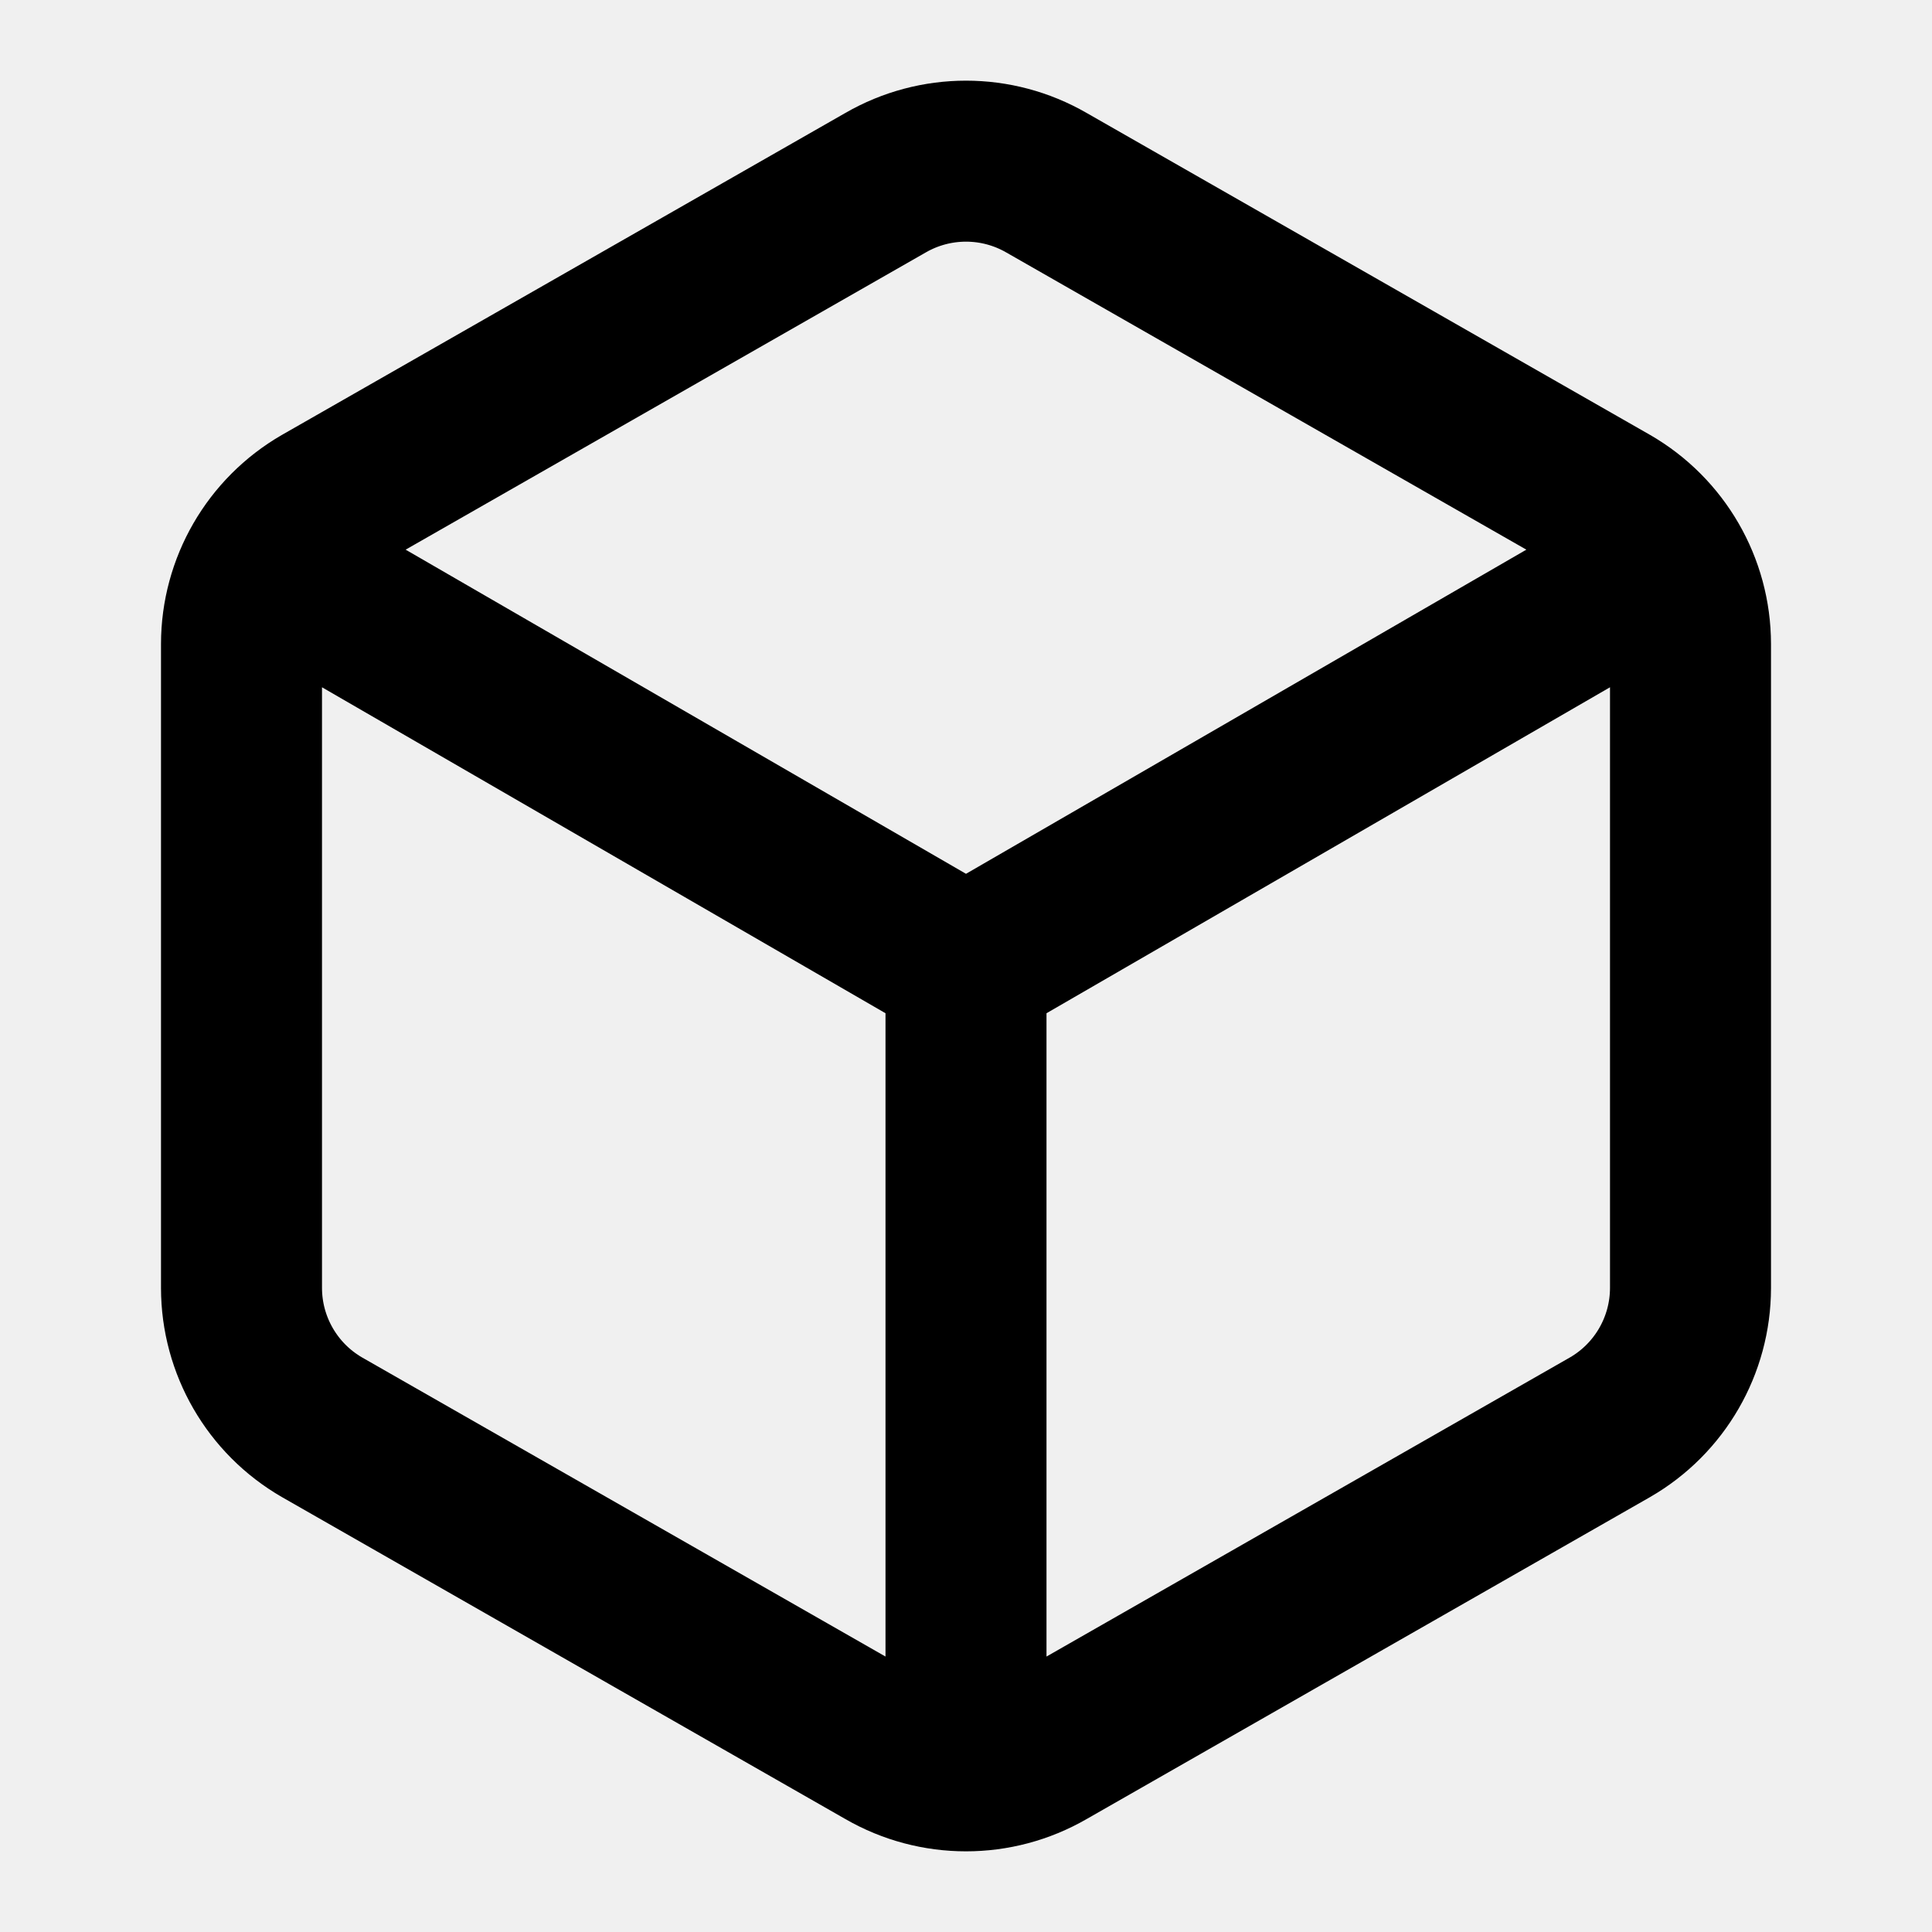
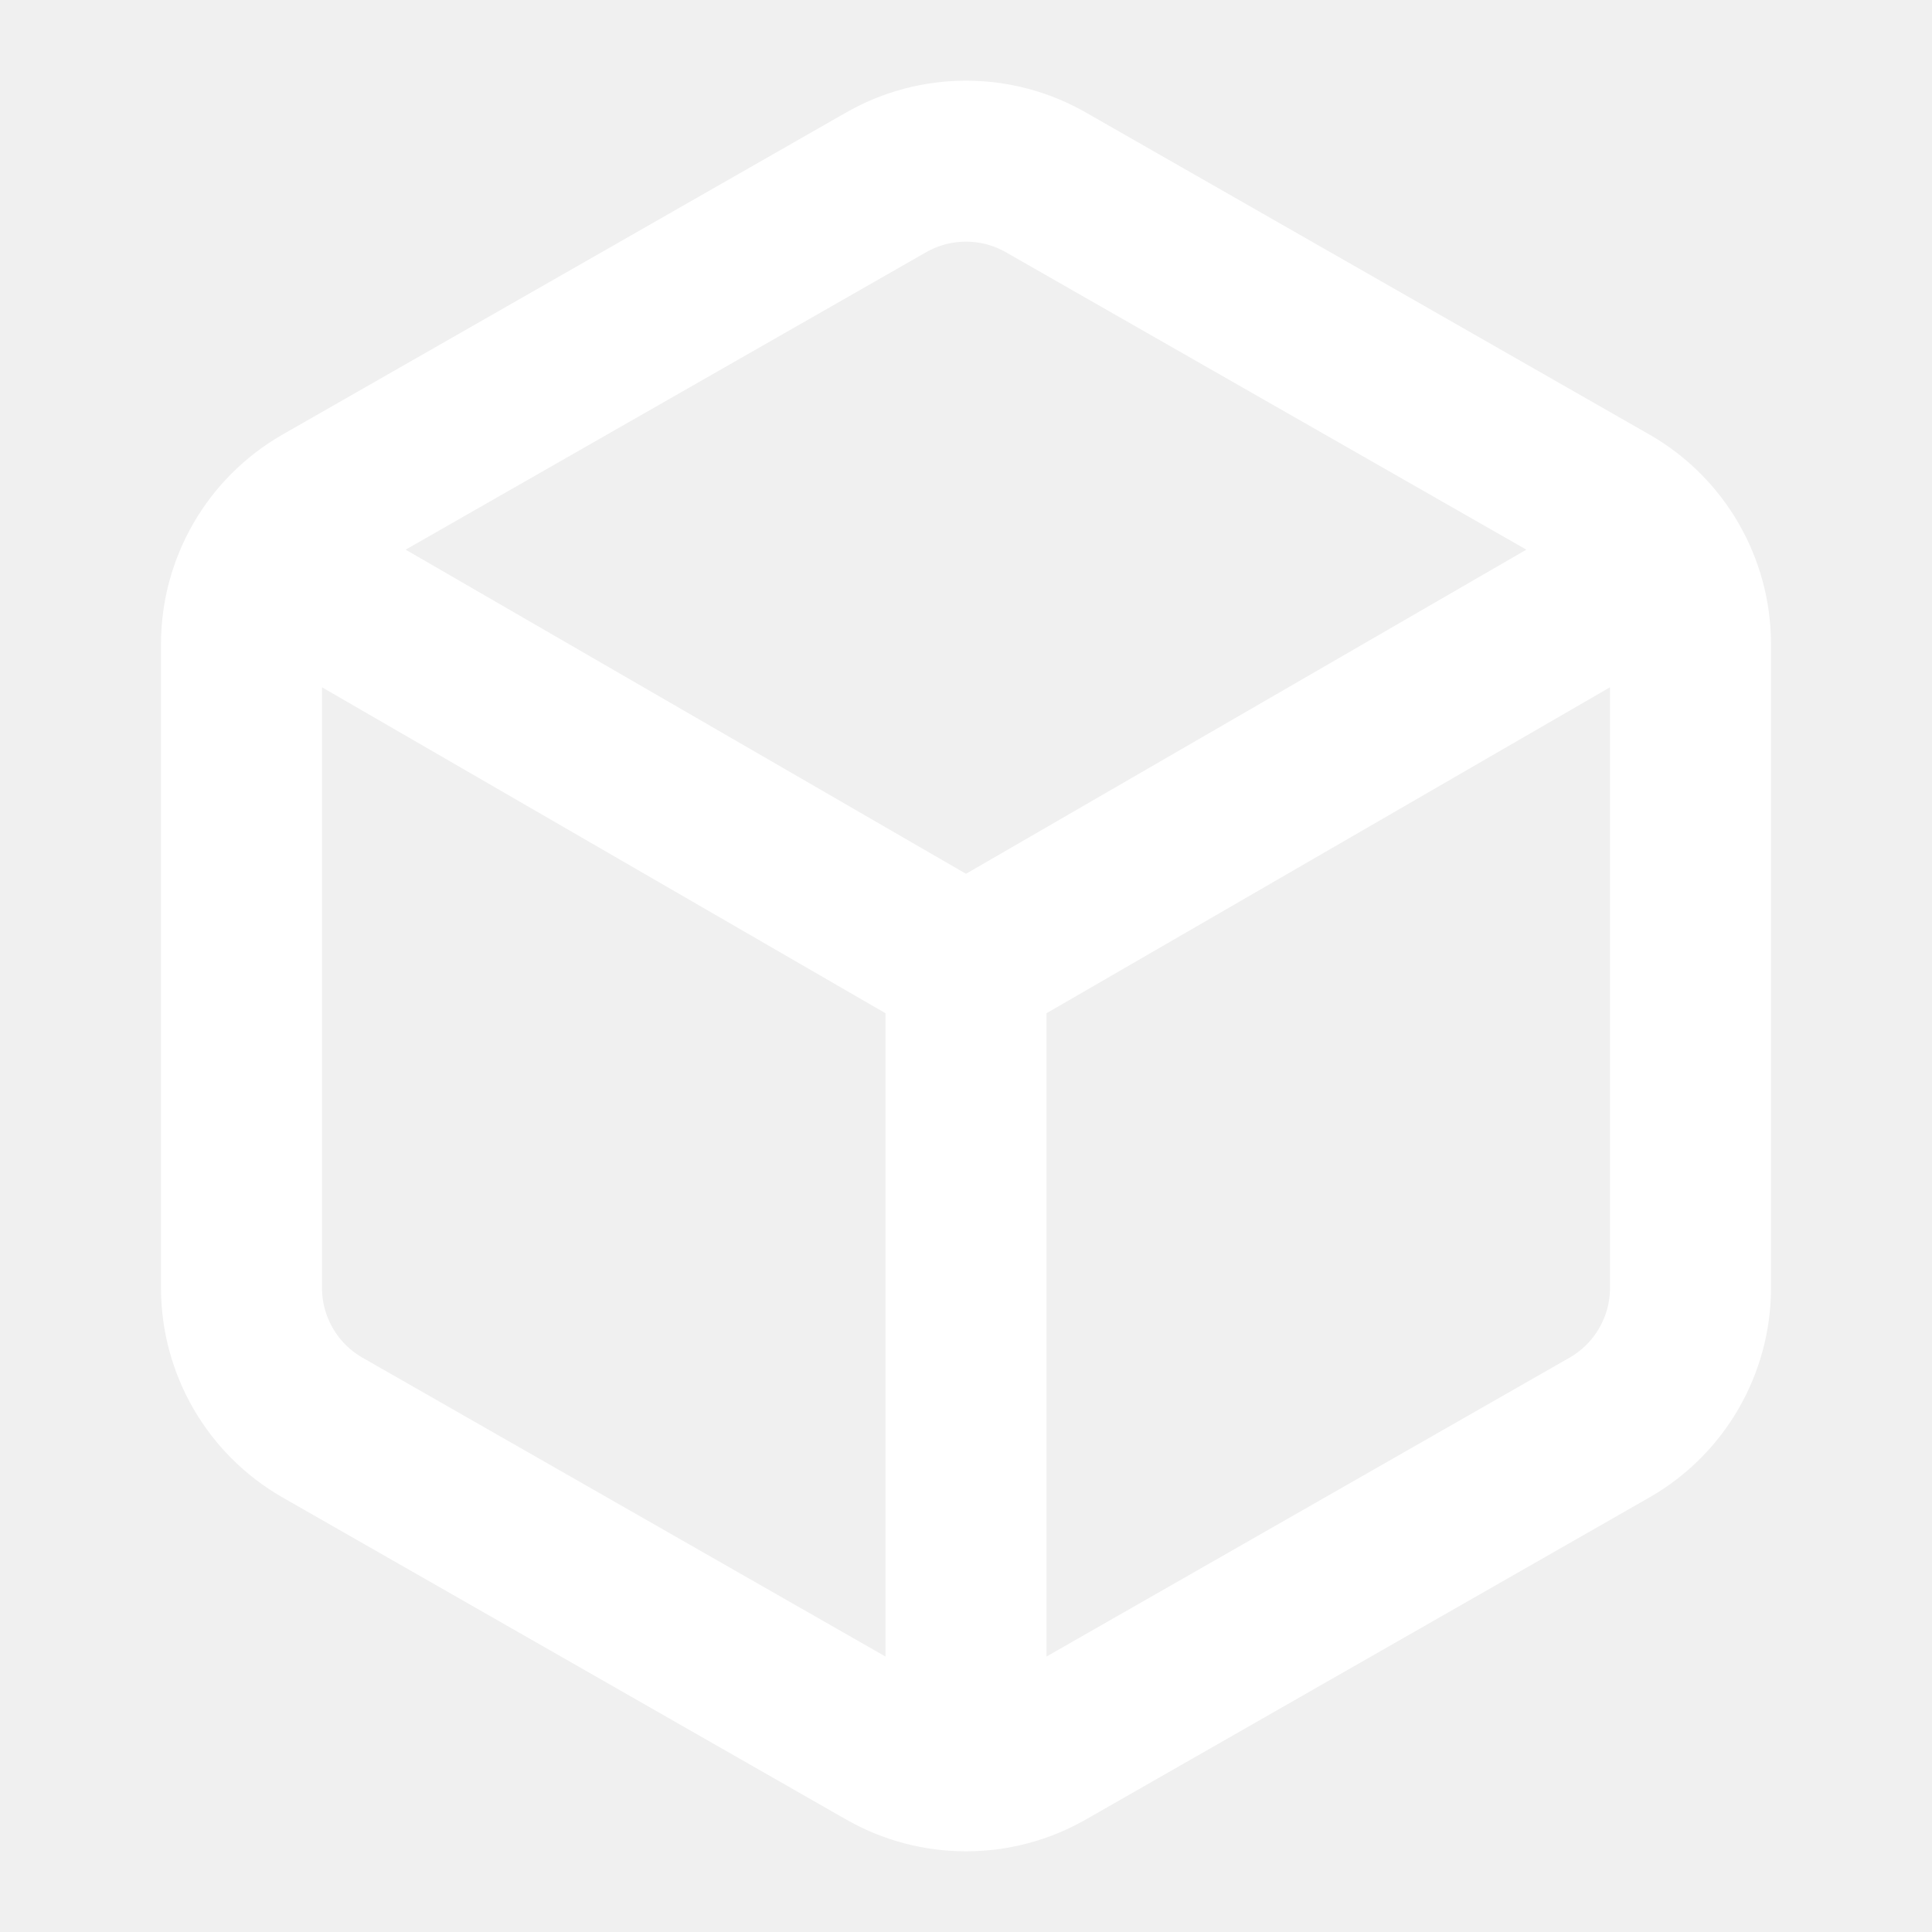
- <svg xmlns="http://www.w3.org/2000/svg" viewBox="0 0 24 24" fill="none" stroke="#000" stroke-width="2">
+ <svg xmlns="http://www.w3.org/2000/svg" viewBox="0 0 24 24" fill="none" stroke="#fff" stroke-width="2">
  <path d="M21 16V8a2 2 0 0 0-1-1.73l-7-4a2 2 0 0 0-2 0l-7 4A2 2 0 0 0 3 8v8a2 2 0 0 0 1 1.73l7 4a2 2 0 0 0 2 0l7-4A2 2 0 0 0 21 16zM3.27 6.96 12 12.01l8.73-5.05M12 22.08V12" />
</svg>
